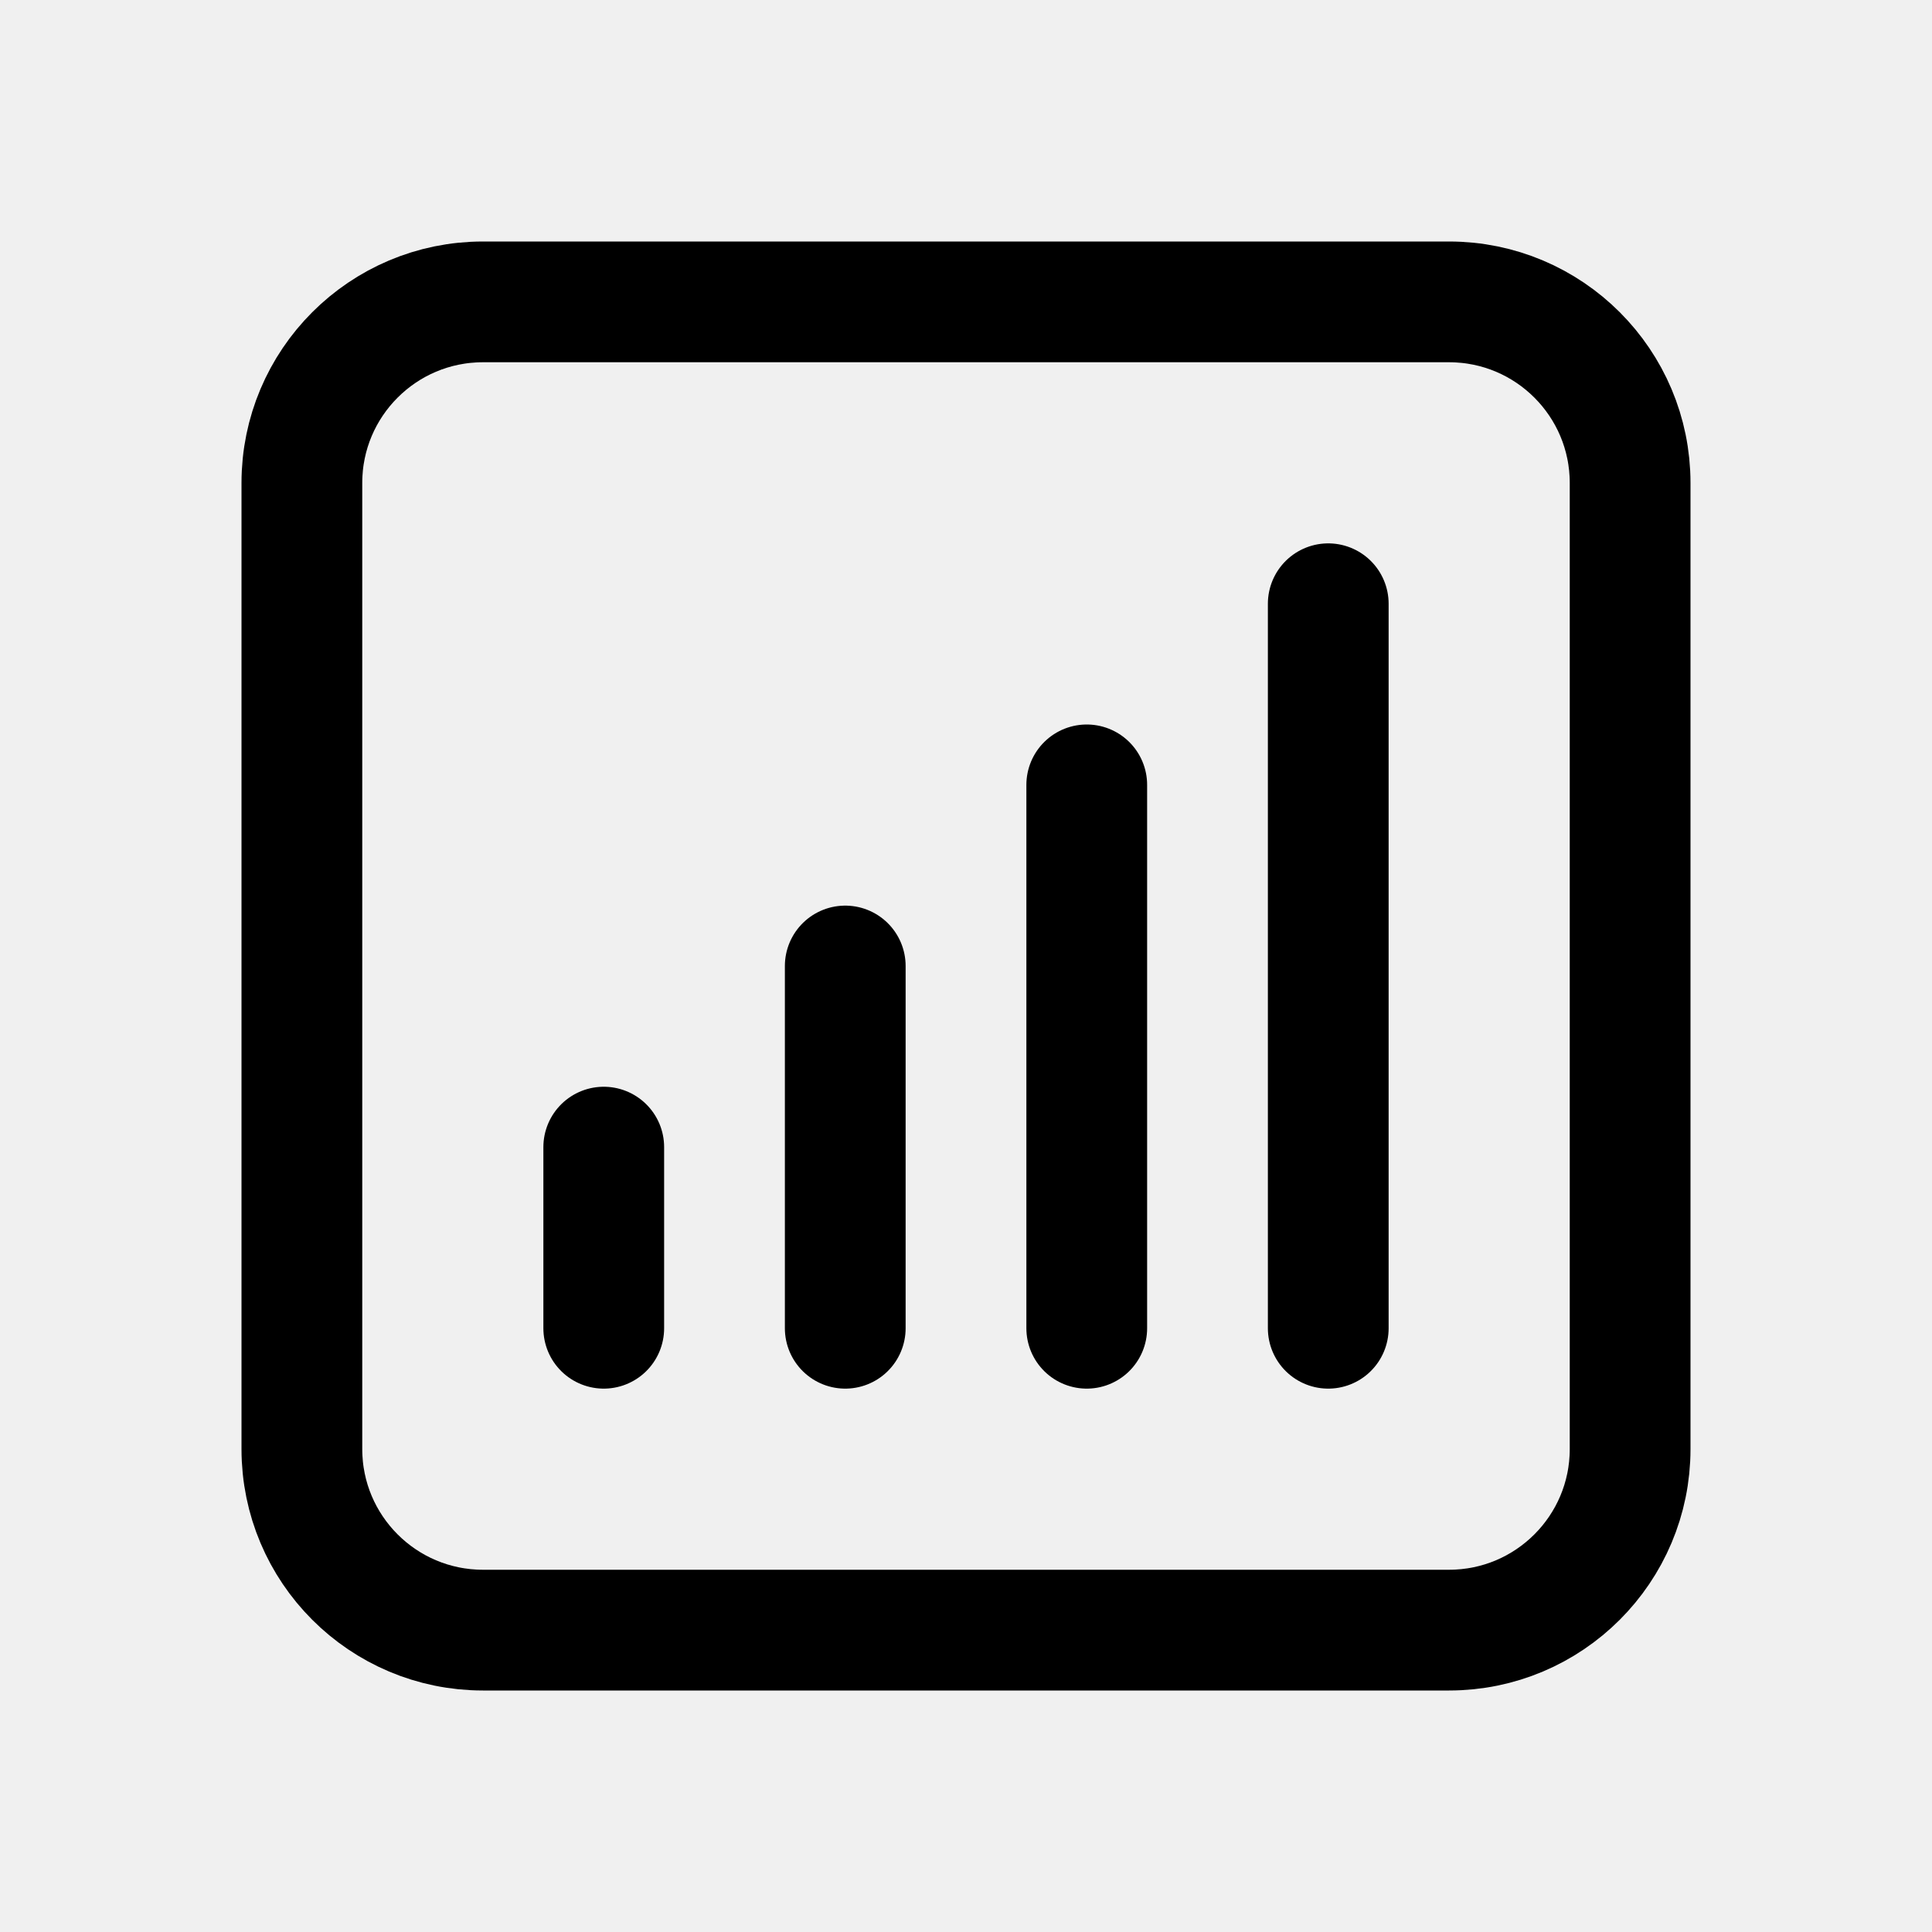
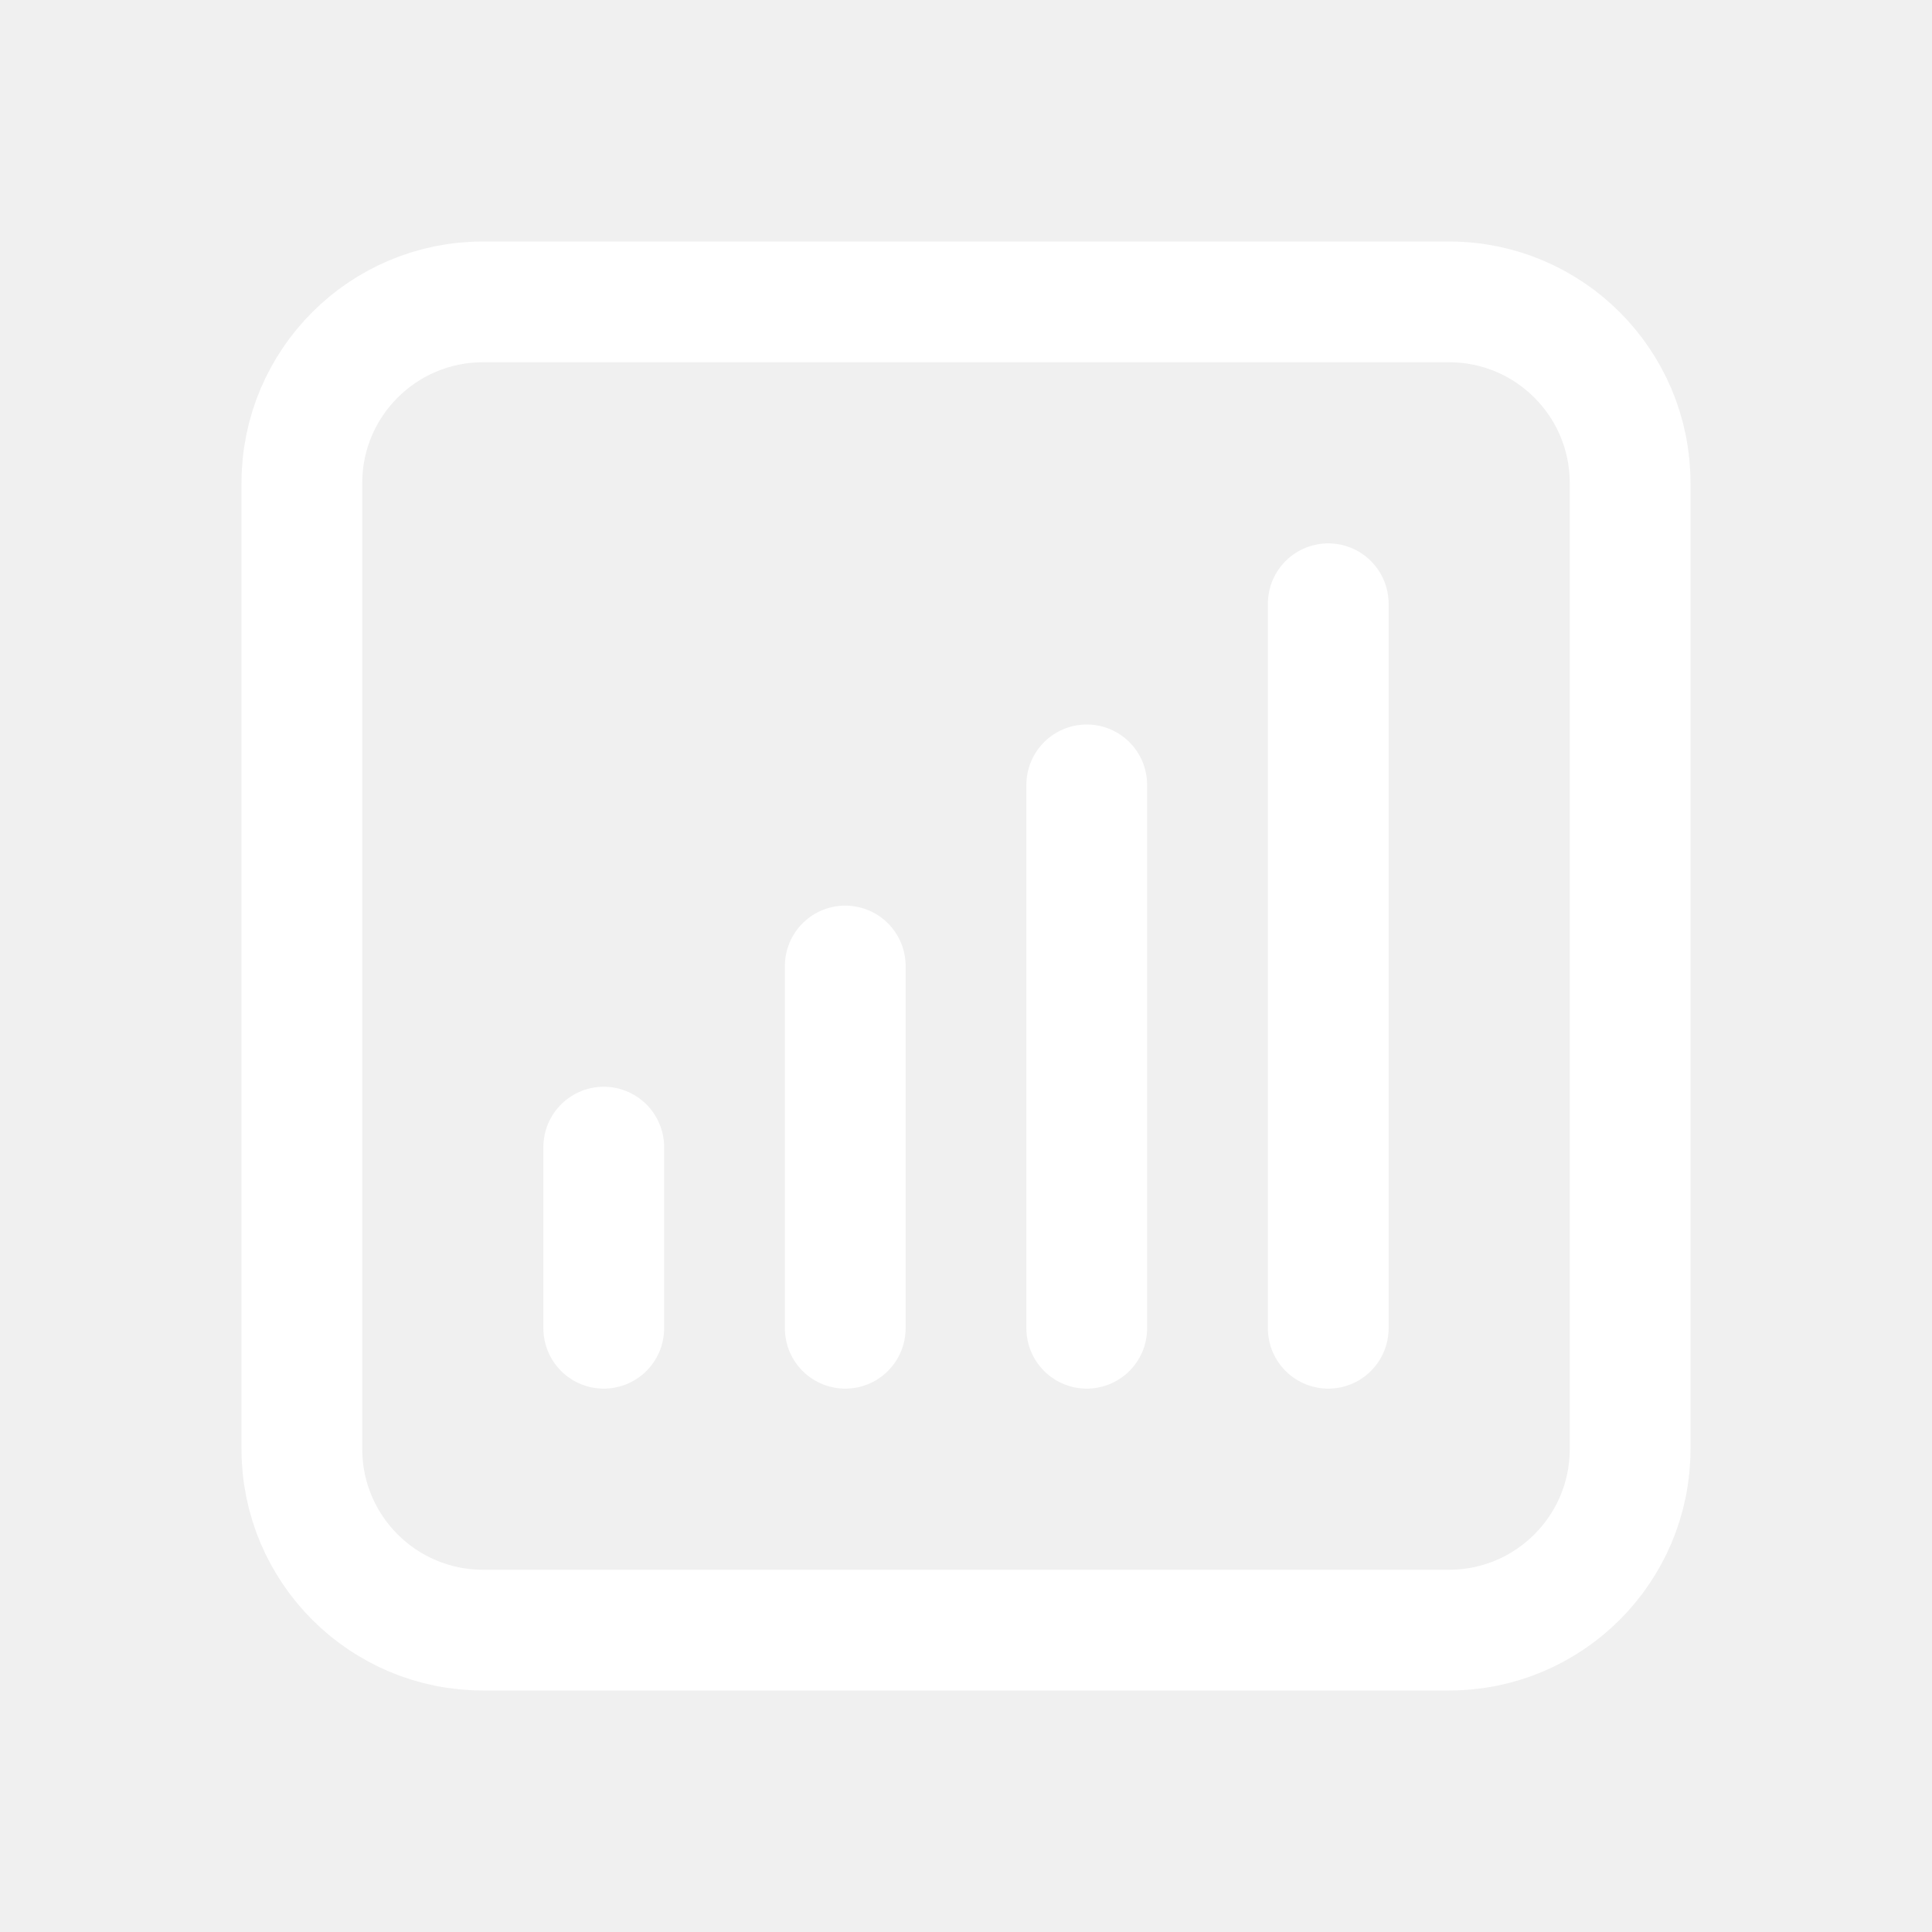
- <svg xmlns="http://www.w3.org/2000/svg" fill="none" viewBox="0 0 24 24" stroke-width="1.5" stroke="currentColor" class="w-6 h-6">
+ <svg xmlns="http://www.w3.org/2000/svg" fill="none" viewBox="0 0 24 24" stroke-width="1.5" stroke="white" class="w-6 h-6">
  <path stroke-linecap="round" stroke-linejoin="round" d="M7.5 14.25v2.25m3-4.5v4.5m3-6.75v6.75m3-9v9M6 20.25h12A2.25 2.25 0 0 0 20.25 18V6A2.25 2.25 0 0 0 18 3.75H6A2.25 2.25 0 0 0 3.75 6v12A2.25 2.25 0 0 0 6 20.25Z" />
</svg>
